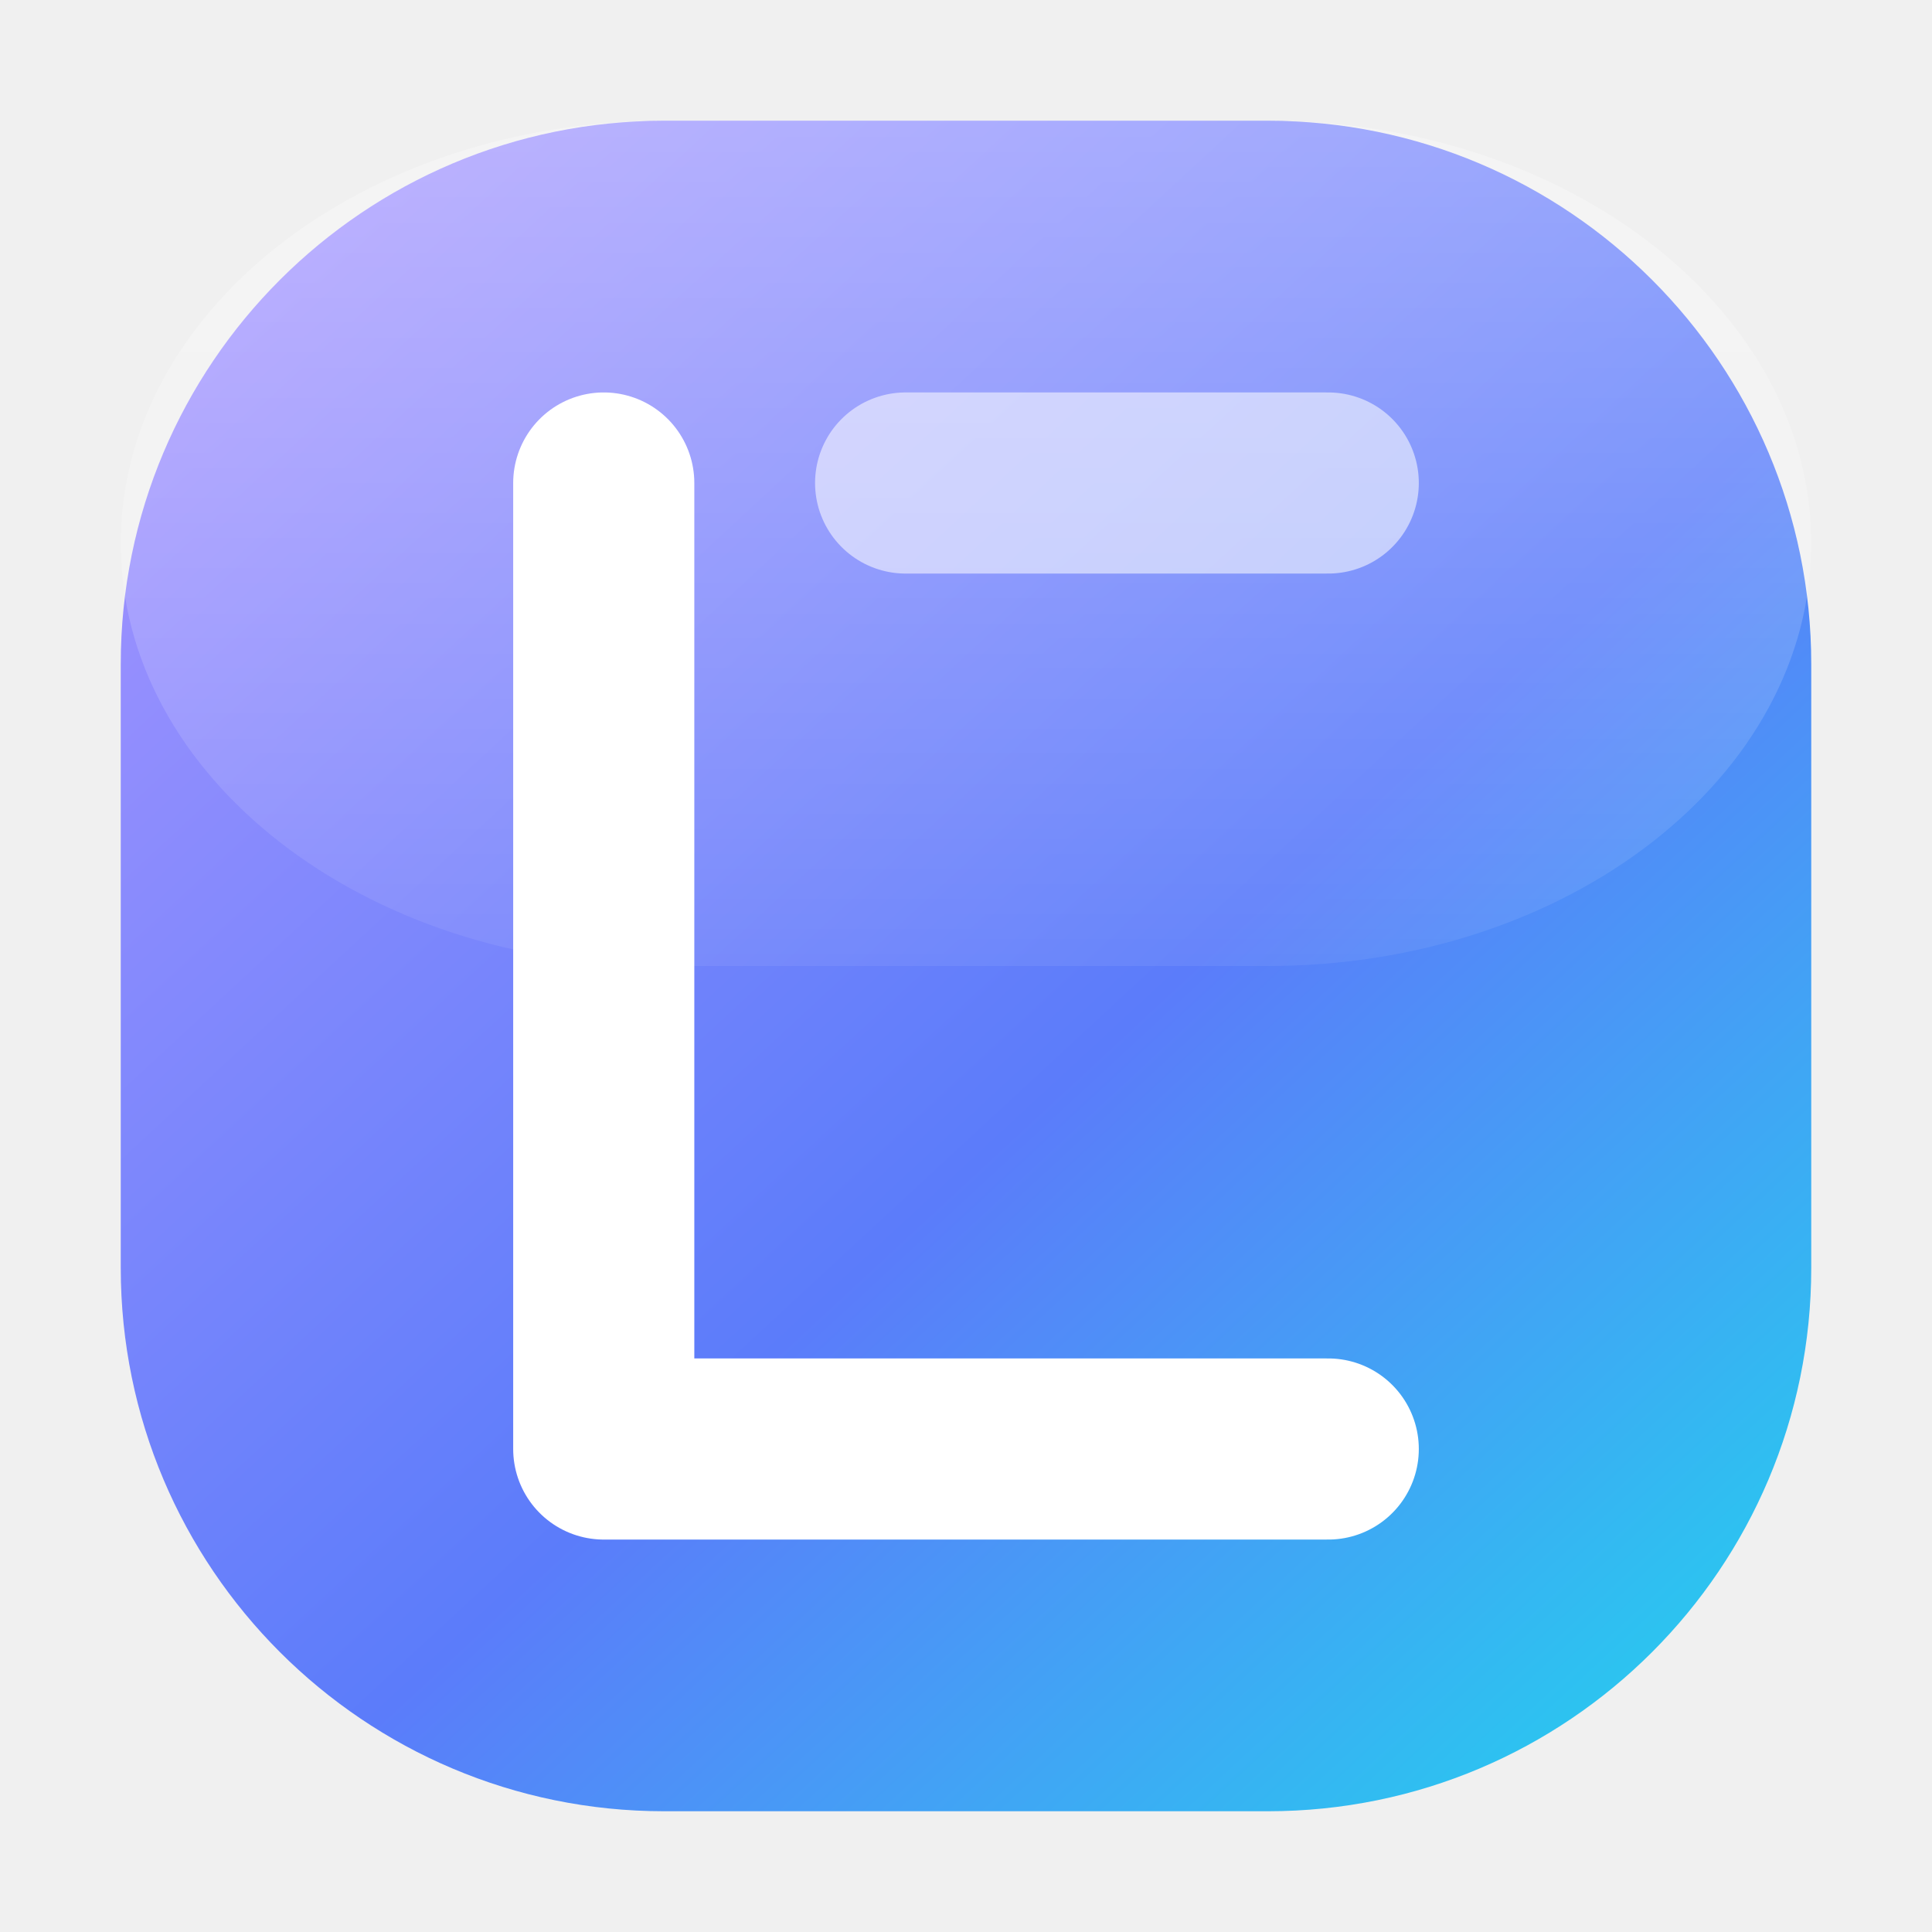
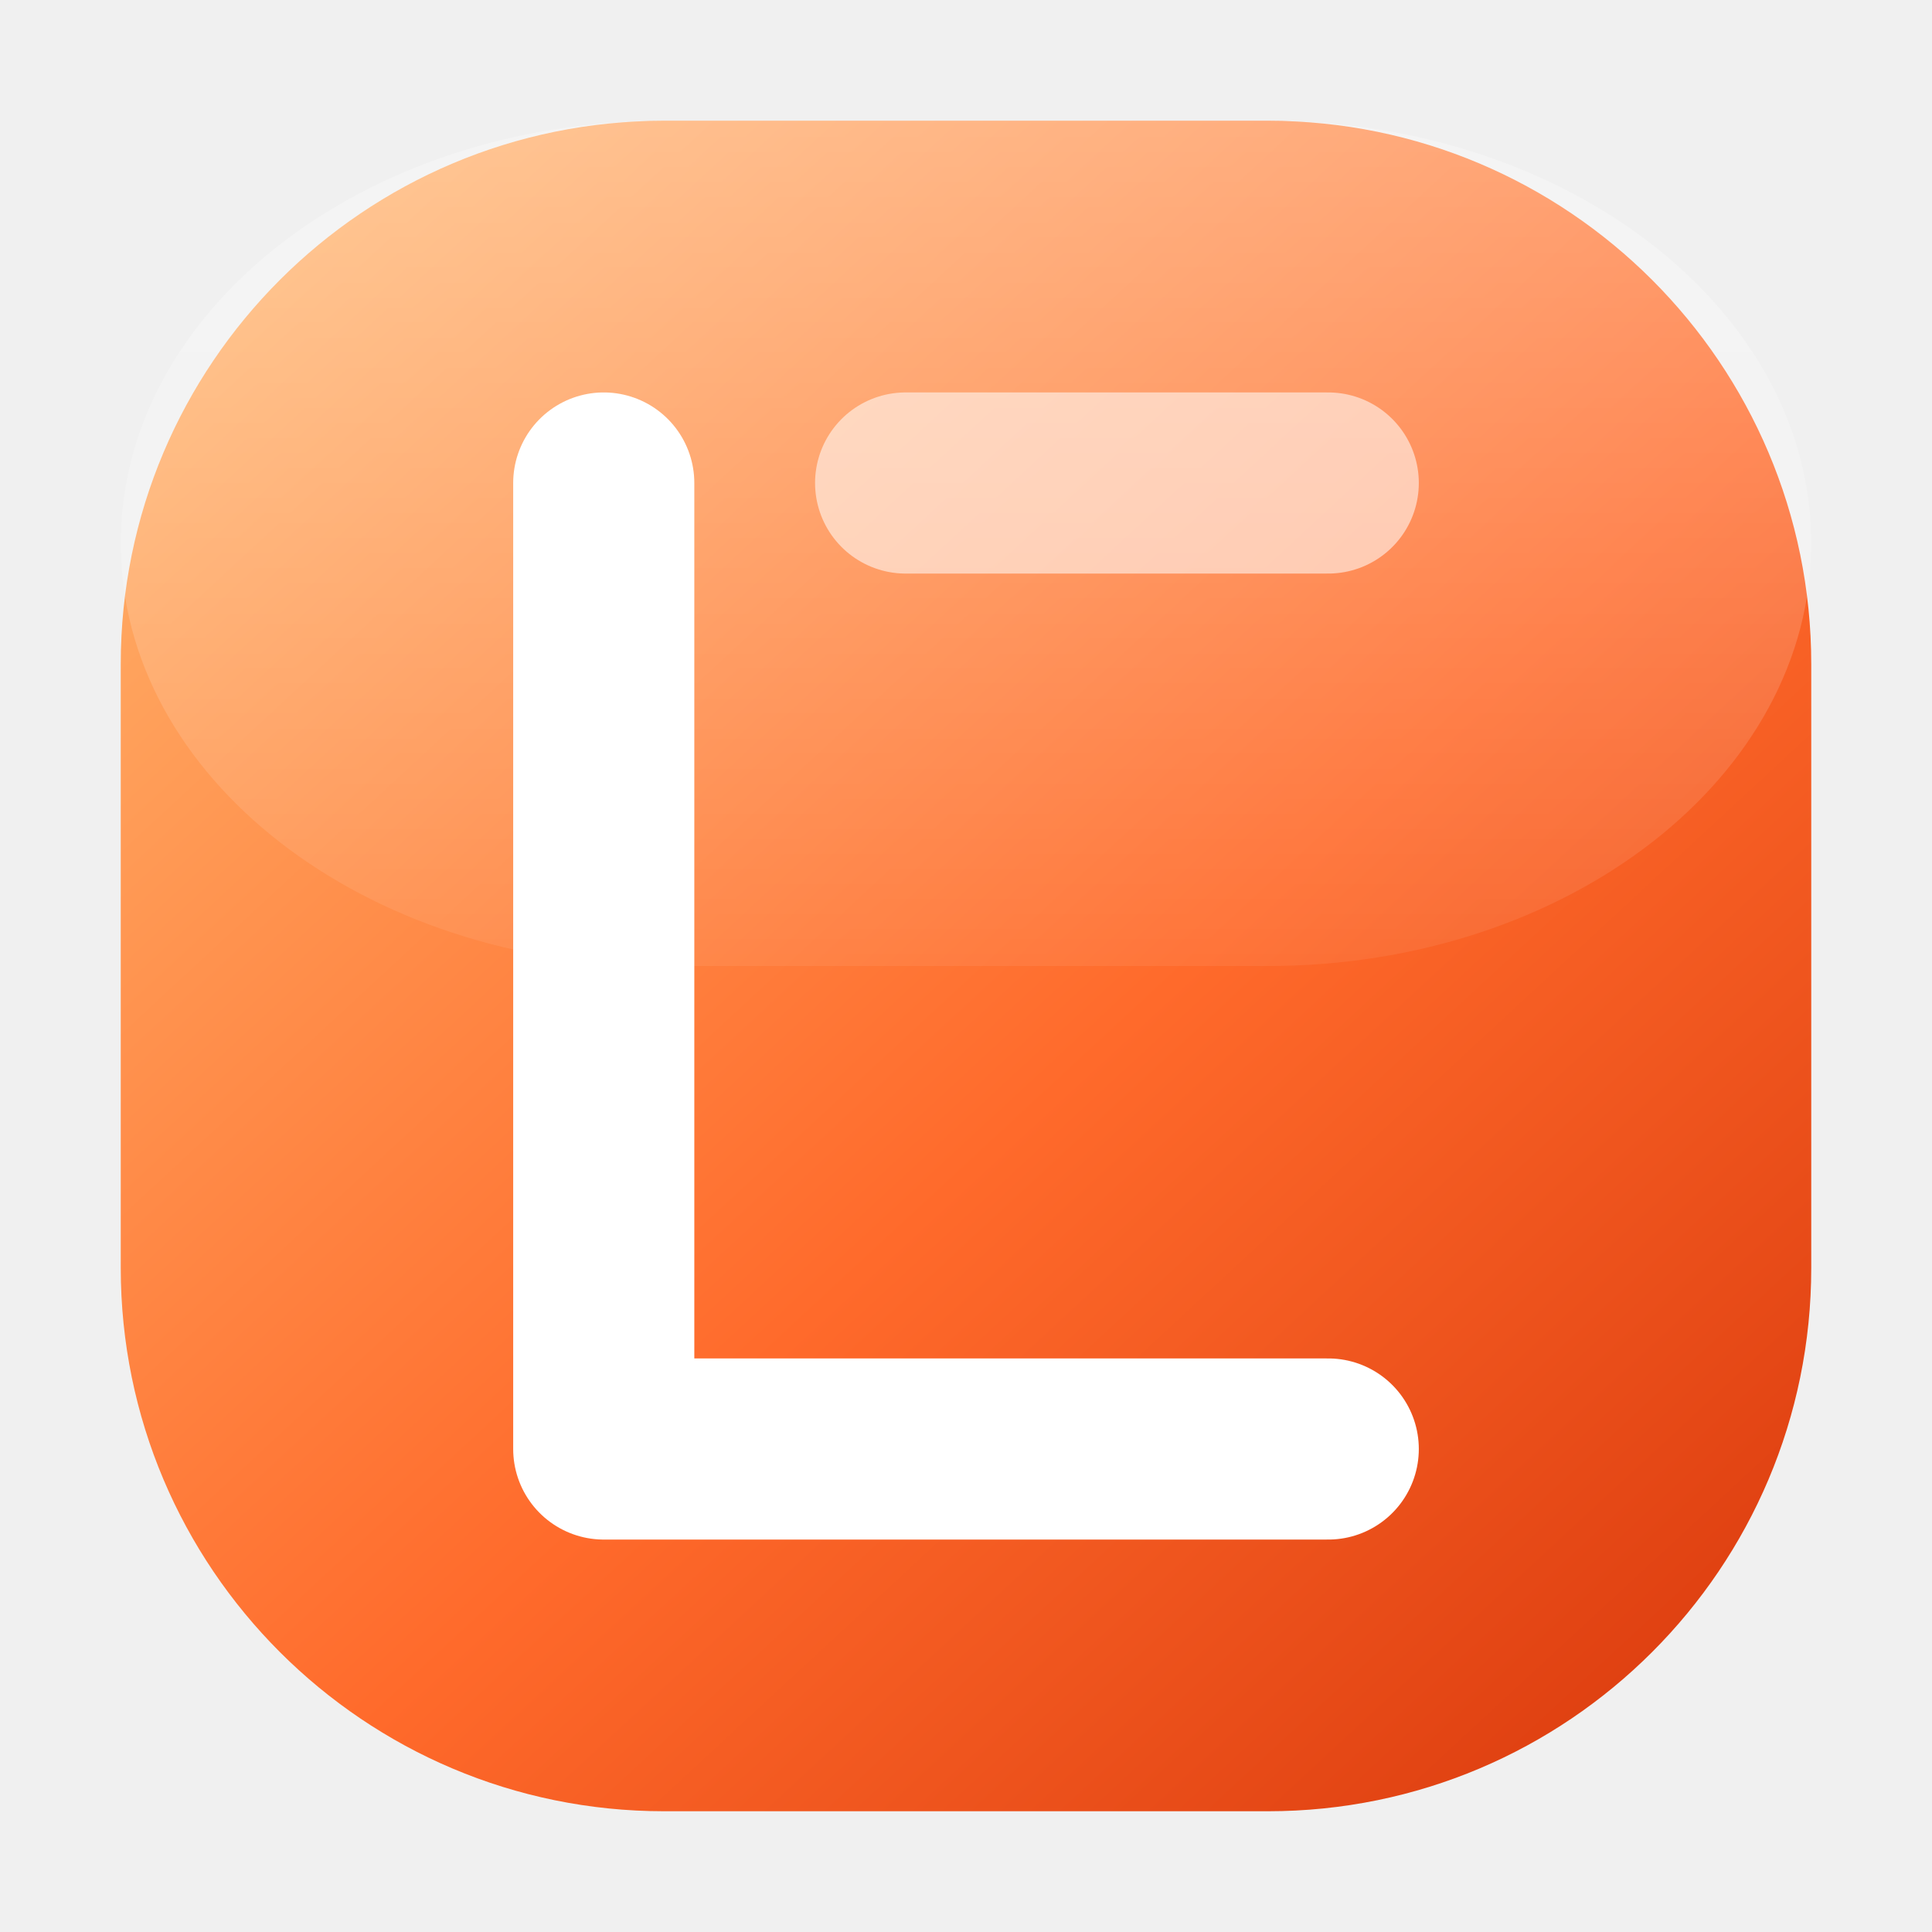
<svg xmlns="http://www.w3.org/2000/svg" width="64" height="64" viewBox="0 0 64 64" fill="none">
  <defs>
    <linearGradient id="a" x1="8" y1="6" x2="58" y2="60" gradientUnits="userSpaceOnUse">
-       <stop stop-color="#a594ff" />
-       <stop offset="0.55" stop-color="#5b7cfa" />
-       <stop offset="1" stop-color="#22d3ee" />
+       <stop stop-color="#ffb36b" />
+       <stop offset="0.55" stop-color="#ff6a2b" />
+       <stop offset="1" stop-color="#d9380c" />
    </linearGradient>
    <linearGradient id="b" x1="32" y1="4" x2="32" y2="40" gradientUnits="userSpaceOnUse">
      <stop stop-color="#fff" stop-opacity="0.85" />
      <stop offset="1" stop-color="#fff" stop-opacity="0" />
    </linearGradient>
  </defs>
  <rect x="4" y="4" width="56" height="56" rx="18" fill="url(#a)" />
  <path d="M20 16v32h24" stroke="#fff" stroke-width="6" stroke-linecap="round" stroke-linejoin="round" />
  <path d="M30 16h14" stroke="#fff" stroke-opacity="0.55" stroke-width="6" stroke-linecap="round" />
  <rect x="4" y="4" width="56" height="28" rx="18" fill="url(#b)" opacity="0.35" />
</svg>
